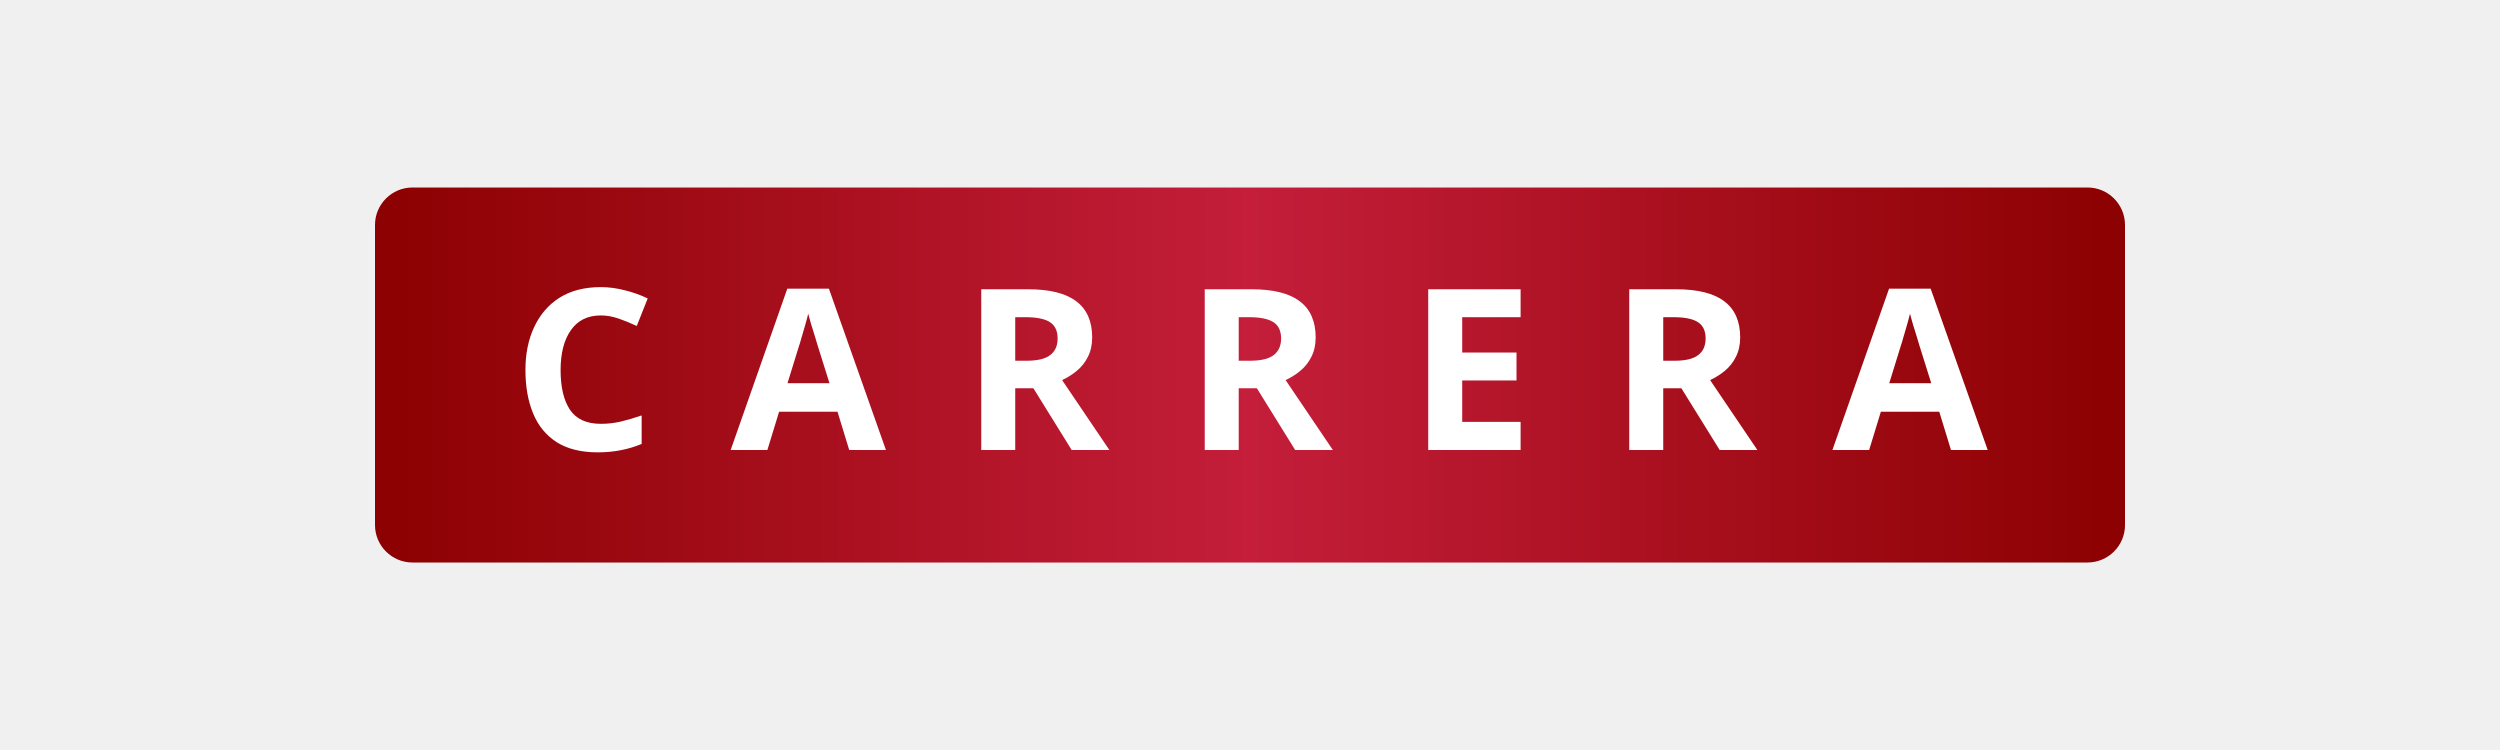
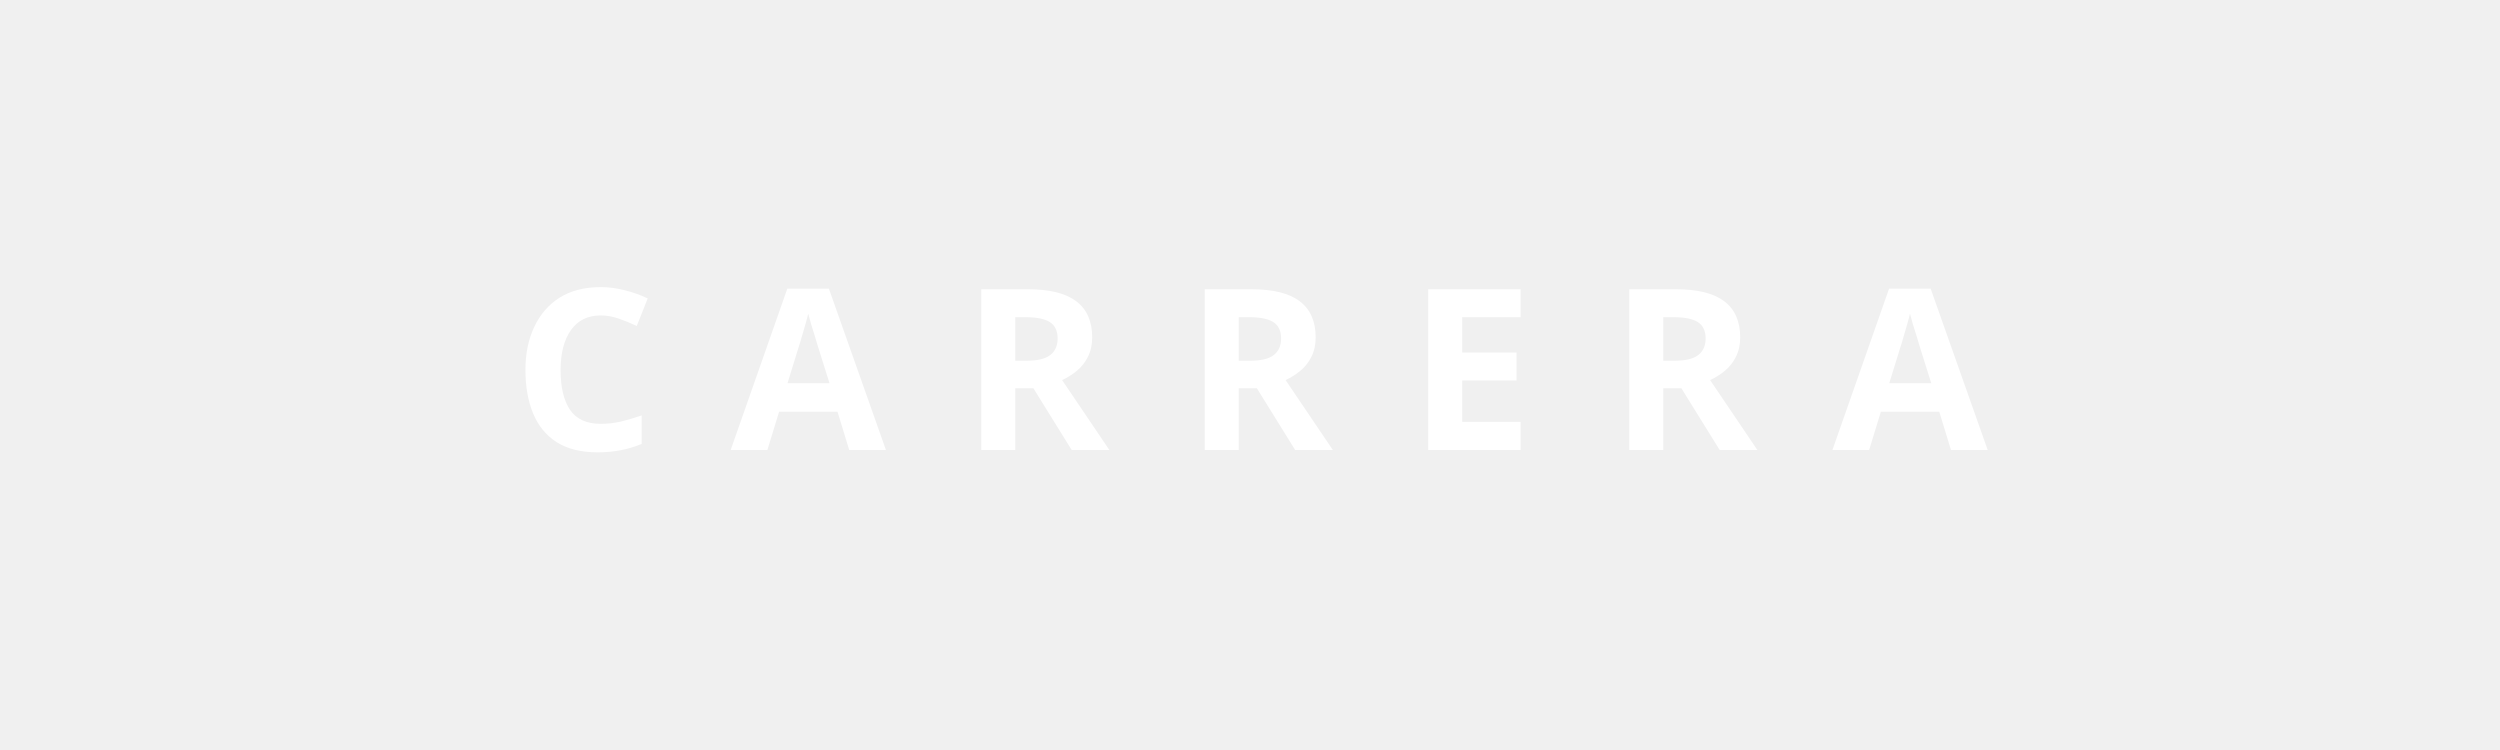
<svg xmlns="http://www.w3.org/2000/svg" viewBox="0 0 200 60">
  <defs>
    <linearGradient id="carreraRed" x1="0%" y1="0%" x2="100%" y2="0%">
      <stop offset="0%" style="stop-color:#8B0000" />
      <stop offset="50%" style="stop-color:#c41e3a" />
      <stop offset="100%" style="stop-color:#8B0000" />
    </linearGradient>
  </defs>
-   <rect x="30" y="15" width="140" height="30" fill="url(#carreraRed)" rx="3" />
  <text x="100" y="36" font-family="'Futura', 'Trebuchet MS', sans-serif" font-size="18" fill="#ffffff" text-anchor="middle" font-weight="700" letter-spacing="6">CARRERA</text>
</svg>
